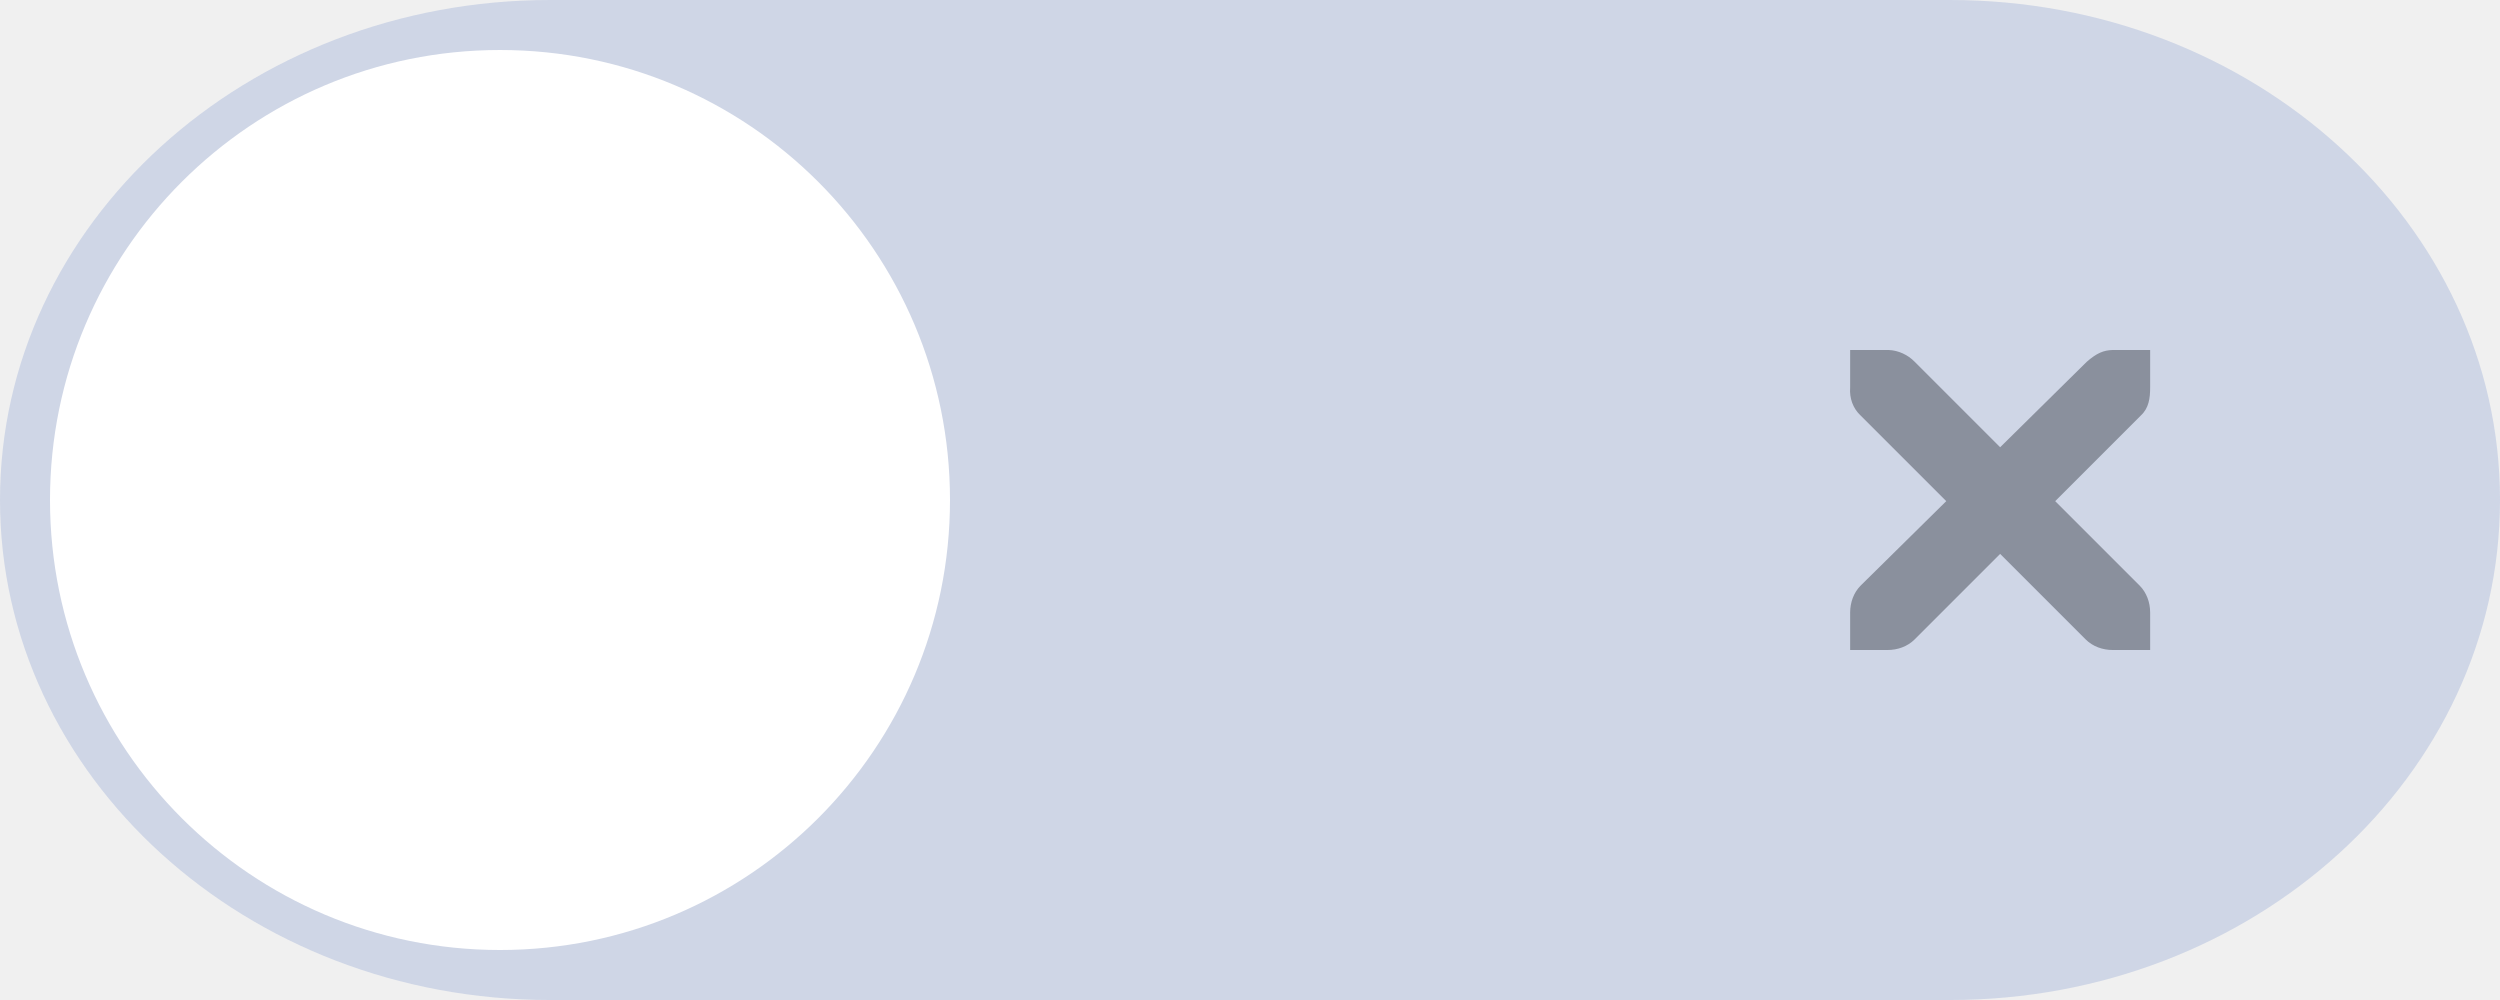
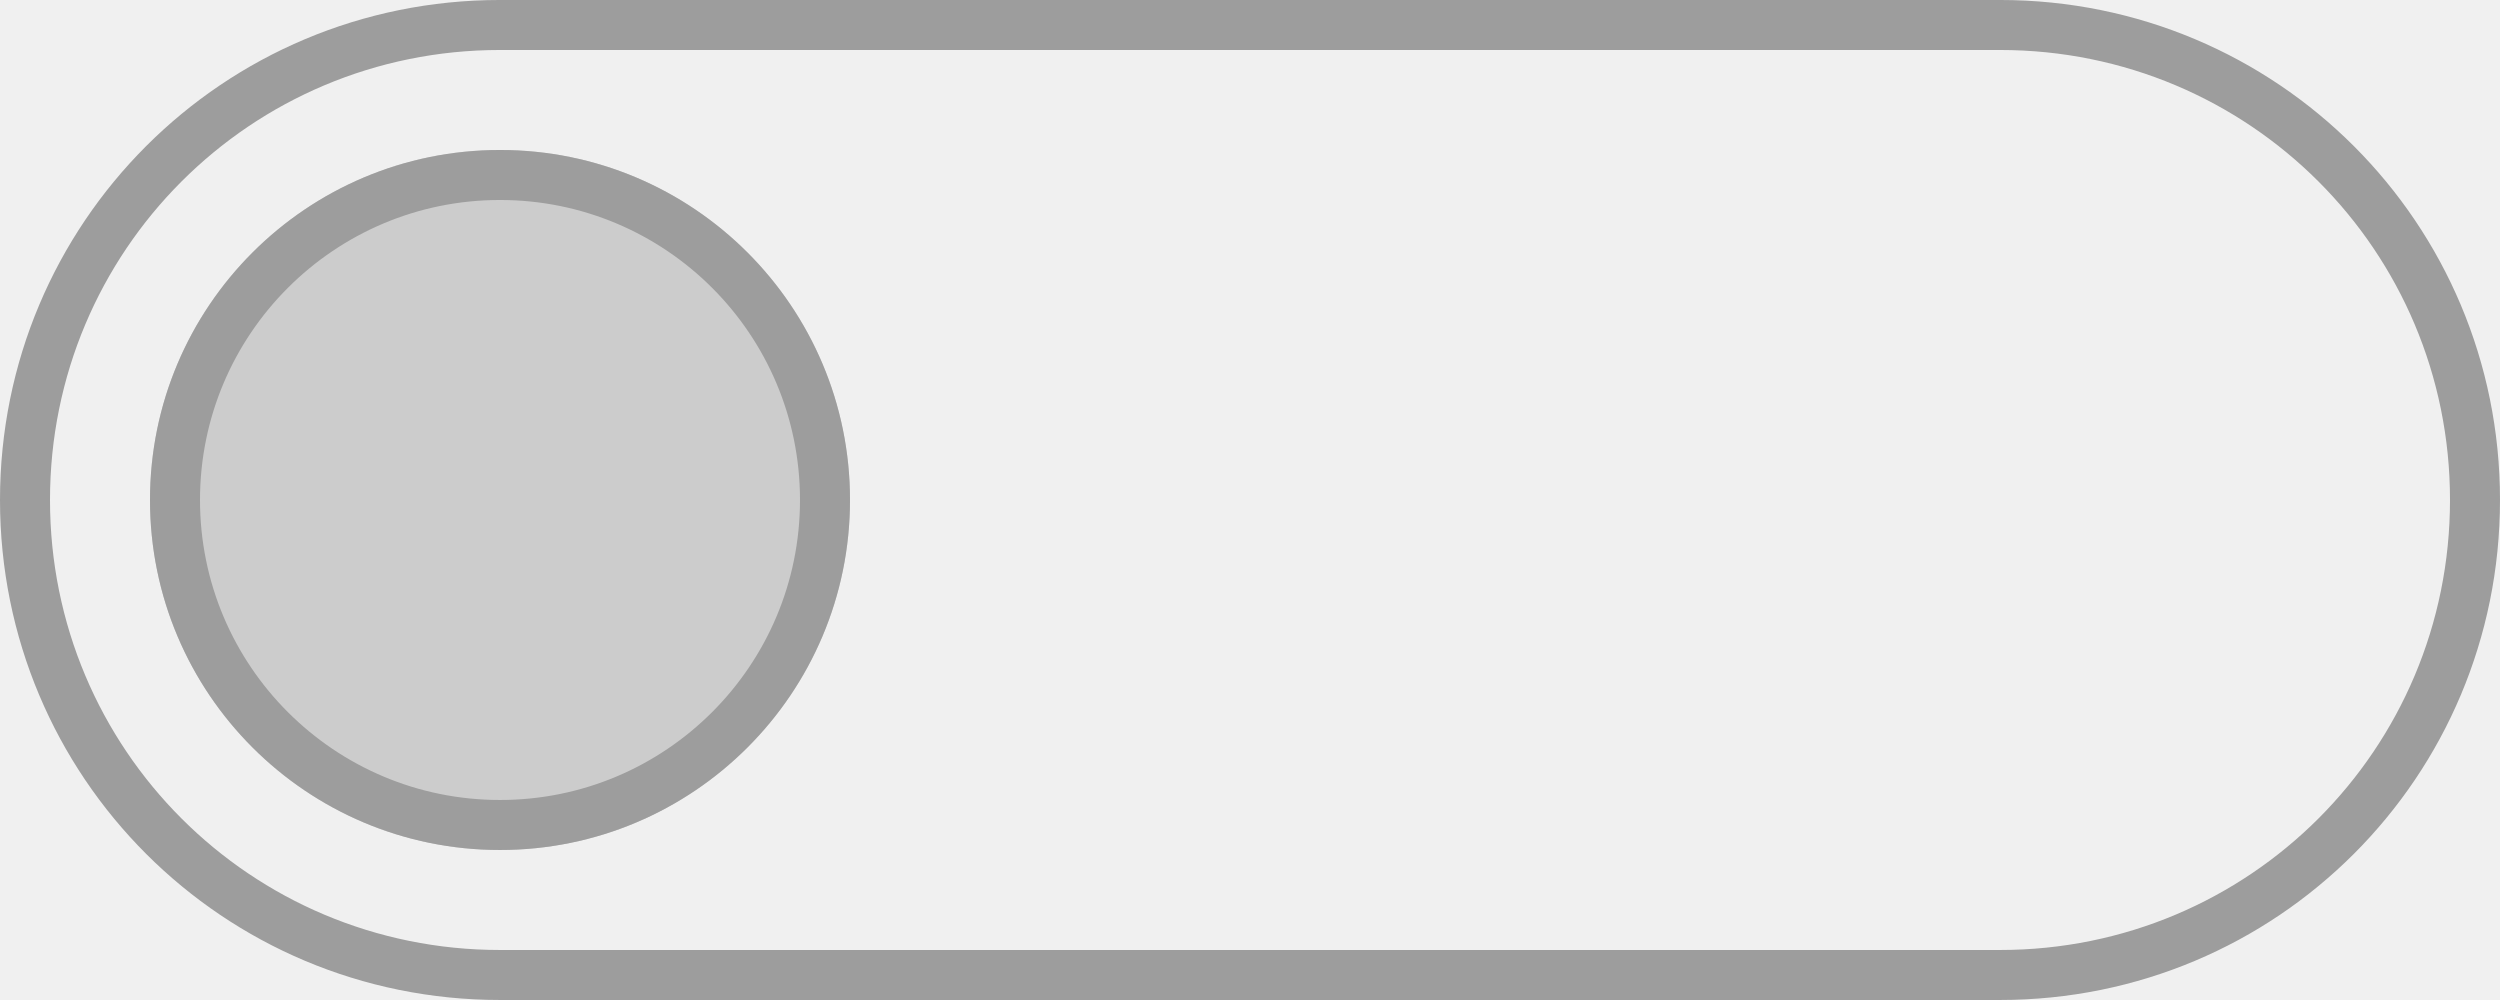
<svg xmlns="http://www.w3.org/2000/svg" width="50" height="20" id="svg7539" version="1.1">
  <defs id="defs7541">
    <linearGradient id="linearGradient4695-1-4-3-5-0-6">
      <stop id="stop4697-9-9-7-0-1-5" style="stop-color:#000000;stop-opacity:1;" offset="0" />
      <stop id="stop4699-5-8-9-0-4-0" style="stop-color:#000000;stop-opacity:0" offset="1" />
    </linearGradient>
    <linearGradient id="linearGradient3768-6">
      <stop style="stop-color:#0f0f0f;stop-opacity:1;" offset="0" id="stop3770-0" />
      <stop id="stop3778-6" offset="0.078" style="stop-color:#171717;stop-opacity:1;" />
      <stop style="stop-color:#171717;stop-opacity:1;" offset="0.974" id="stop3774-2" />
      <stop style="stop-color:#1b1b1b;stop-opacity:1;" offset="1" id="stop3776-2" />
    </linearGradient>
    <linearGradient id="linearGradient3969-0-4">
      <stop style="stop-color:#353537;stop-opacity:1;" offset="0" id="stop3971-2-6" />
      <stop style="stop-color:#4d4f52;stop-opacity:1;" offset="1" id="stop3973-0-1" />
    </linearGradient>
    <linearGradient id="linearGradient3938">
      <stop id="stop3940" offset="0" style="stop-color:#ffffff;stop-opacity:0;" />
      <stop id="stop3942" offset="1" style="stop-color:#ffffff;stop-opacity:0.549;" />
    </linearGradient>
    <linearGradient id="linearGradient6523">
      <stop id="stop6525" offset="0" style="stop-color:#1a1a1a;stop-opacity:1;" />
      <stop id="stop6527" offset="1" style="stop-color:#1a1a1a;stop-opacity:0;" />
    </linearGradient>
    <linearGradient id="linearGradient3938-6">
      <stop id="stop3940-4" offset="0" style="stop-color:#bebebe;stop-opacity:1;" />
      <stop id="stop3942-8" offset="1" style="stop-color:#ffffff;stop-opacity:1;" />
    </linearGradient>
  </defs>
  <g id="layer1" transform="translate(-120,88)">
-     <g transform="translate(-886,-418)" style="display:inline;opacity:1" id="switch">
-       <g id="layer1-9" transform="matrix(-1,0,0,1,1177,420)">
-         <g style="display:inline" transform="translate(120,-117)" id="switch-active-2">
-           <g id="g3900-12" transform="translate(0,-1004.362)">
-             <rect style="display:inline;opacity:0;fill:#434343;fill-opacity:1;stroke:none;stroke-width:1;stroke-linecap:butt;stroke-linejoin:miter;stroke-miterlimit:4;stroke-dasharray:none;stroke-dashoffset:0;stroke-opacity:1" id="rect5465-3-32" width="52" height="24" x="0" y="1029.362" />
-             <rect style="fill:#cfd6e6;fill-opacity:1;fill-rule:nonzero;stroke:none" id="rect2987-07" width="50" height="20" x="1" y="1031.362" ry="11" rx="11" />
-             <circle style="fill:#ffffff;fill-opacity:1;fill-rule:nonzero;stroke:none" id="path3759-7" cx="41" cy="1041.362" r="9" />
-           </g>
-         </g>
-       </g>
-       <path d="m 1043.003,337 0.75,0 c 0.01,-9e-5 0.016,-3.5e-4 0.023,0 0.191,0.008 0.382,0.096 0.516,0.234 l 1.711,1.711 1.734,-1.711 c 0.199,-0.173 0.335,-0.229 0.516,-0.234 l 0.75,0 0,0.75 c 0,0.215 -0.026,0.413 -0.188,0.562 l -1.711,1.711 1.688,1.688 c 0.141,0.141 0.211,0.34 0.211,0.539 l 0,0.75 -0.75,0 c -0.199,-10e-6 -0.398,-0.07 -0.539,-0.211 l -1.711,-1.711 -1.711,1.711 c -0.141,0.141 -0.34,0.211 -0.539,0.211 l -0.75,0 0,-0.75 c 0,-0.199 0.07,-0.398 0.211,-0.539 l 1.711,-1.688 -1.711,-1.711 c -0.158,-0.146 -0.227,-0.352 -0.211,-0.562 l 0,-0.75 z" id="path10839-9-8-2-2-5" style="color:#bebebe;font-style:normal;font-variant:normal;font-weight:normal;font-stretch:normal;font-size:medium;line-height:normal;font-family:'Andale Mono';-inkscape-font-specification:'Andale Mono';text-indent:0;text-align:start;text-decoration:none;text-decoration-line:none;letter-spacing:normal;word-spacing:normal;text-transform:none;direction:ltr;block-progression:tb;writing-mode:lr-tb;text-anchor:start;display:inline;overflow:visible;visibility:visible;opacity:0.6;fill:#5c616c;fill-opacity:1;fill-rule:nonzero;stroke:none;stroke-width:1.781;marker:none;enable-background:new" />
+     <g style="display:inline" id="switch" transform="translate(270,214.6378)">
+       <path style="opacity:1;fill:#9d9d9d;fill-opacity:1;stroke:none;stroke-width:0.58;stroke-linecap:round;stroke-linejoin:miter;stroke-miterlimit:4;stroke-dasharray:none;stroke-opacity:1;paint-order:stroke fill markers" d="m -140,-302.638 c -5.54,0 -10,4.46 -10,10 0,5.54 4.46,10 10,10 h 30 c 5.54,0 10,-4.46 10,-10 0,-5.54 -4.46,-10 -10,-10 z m 0,1 h 30 c 4.986,0 9,4.014 9,9 0,4.986 -4.014,9 -9,9 H -140 c -4.986,0 -9,-4.014 -9,-9 0,-4.986 4.014,-9 9,-9 z" id="path740" />
+       <circle style="opacity:0.15;fill:#000000;fill-opacity:1;stroke:none;stroke-width:1.077;stroke-linecap:round;stroke-linejoin:miter;stroke-miterlimit:4;stroke-dasharray:none;stroke-opacity:1;paint-order:stroke fill markers" id="circle742" cx="-140" cy="-292.638" r="7" />
+       <path style="opacity:1;fill:#9d9d9d;fill-opacity:1;stroke:none;stroke-width:1.077;stroke-linecap:round;stroke-linejoin:miter;stroke-miterlimit:4;stroke-dasharray:none;stroke-opacity:1;paint-order:stroke fill markers" d="m -140,-299.638 a 7,7 0 0 0 -7,7 7,7 0 0 0 7,7 7,7 0 0 0 7,-7 7,7 0 0 0 -7,-7 z m 0,1 a 6,6 0 0 1 6,6 6,6 0 0 1 -6,6 6,6 0 0 1 -6,-6 6,6 0 0 1 6,-6 z" id="path744" />
    </g>
  </g>
</svg>
